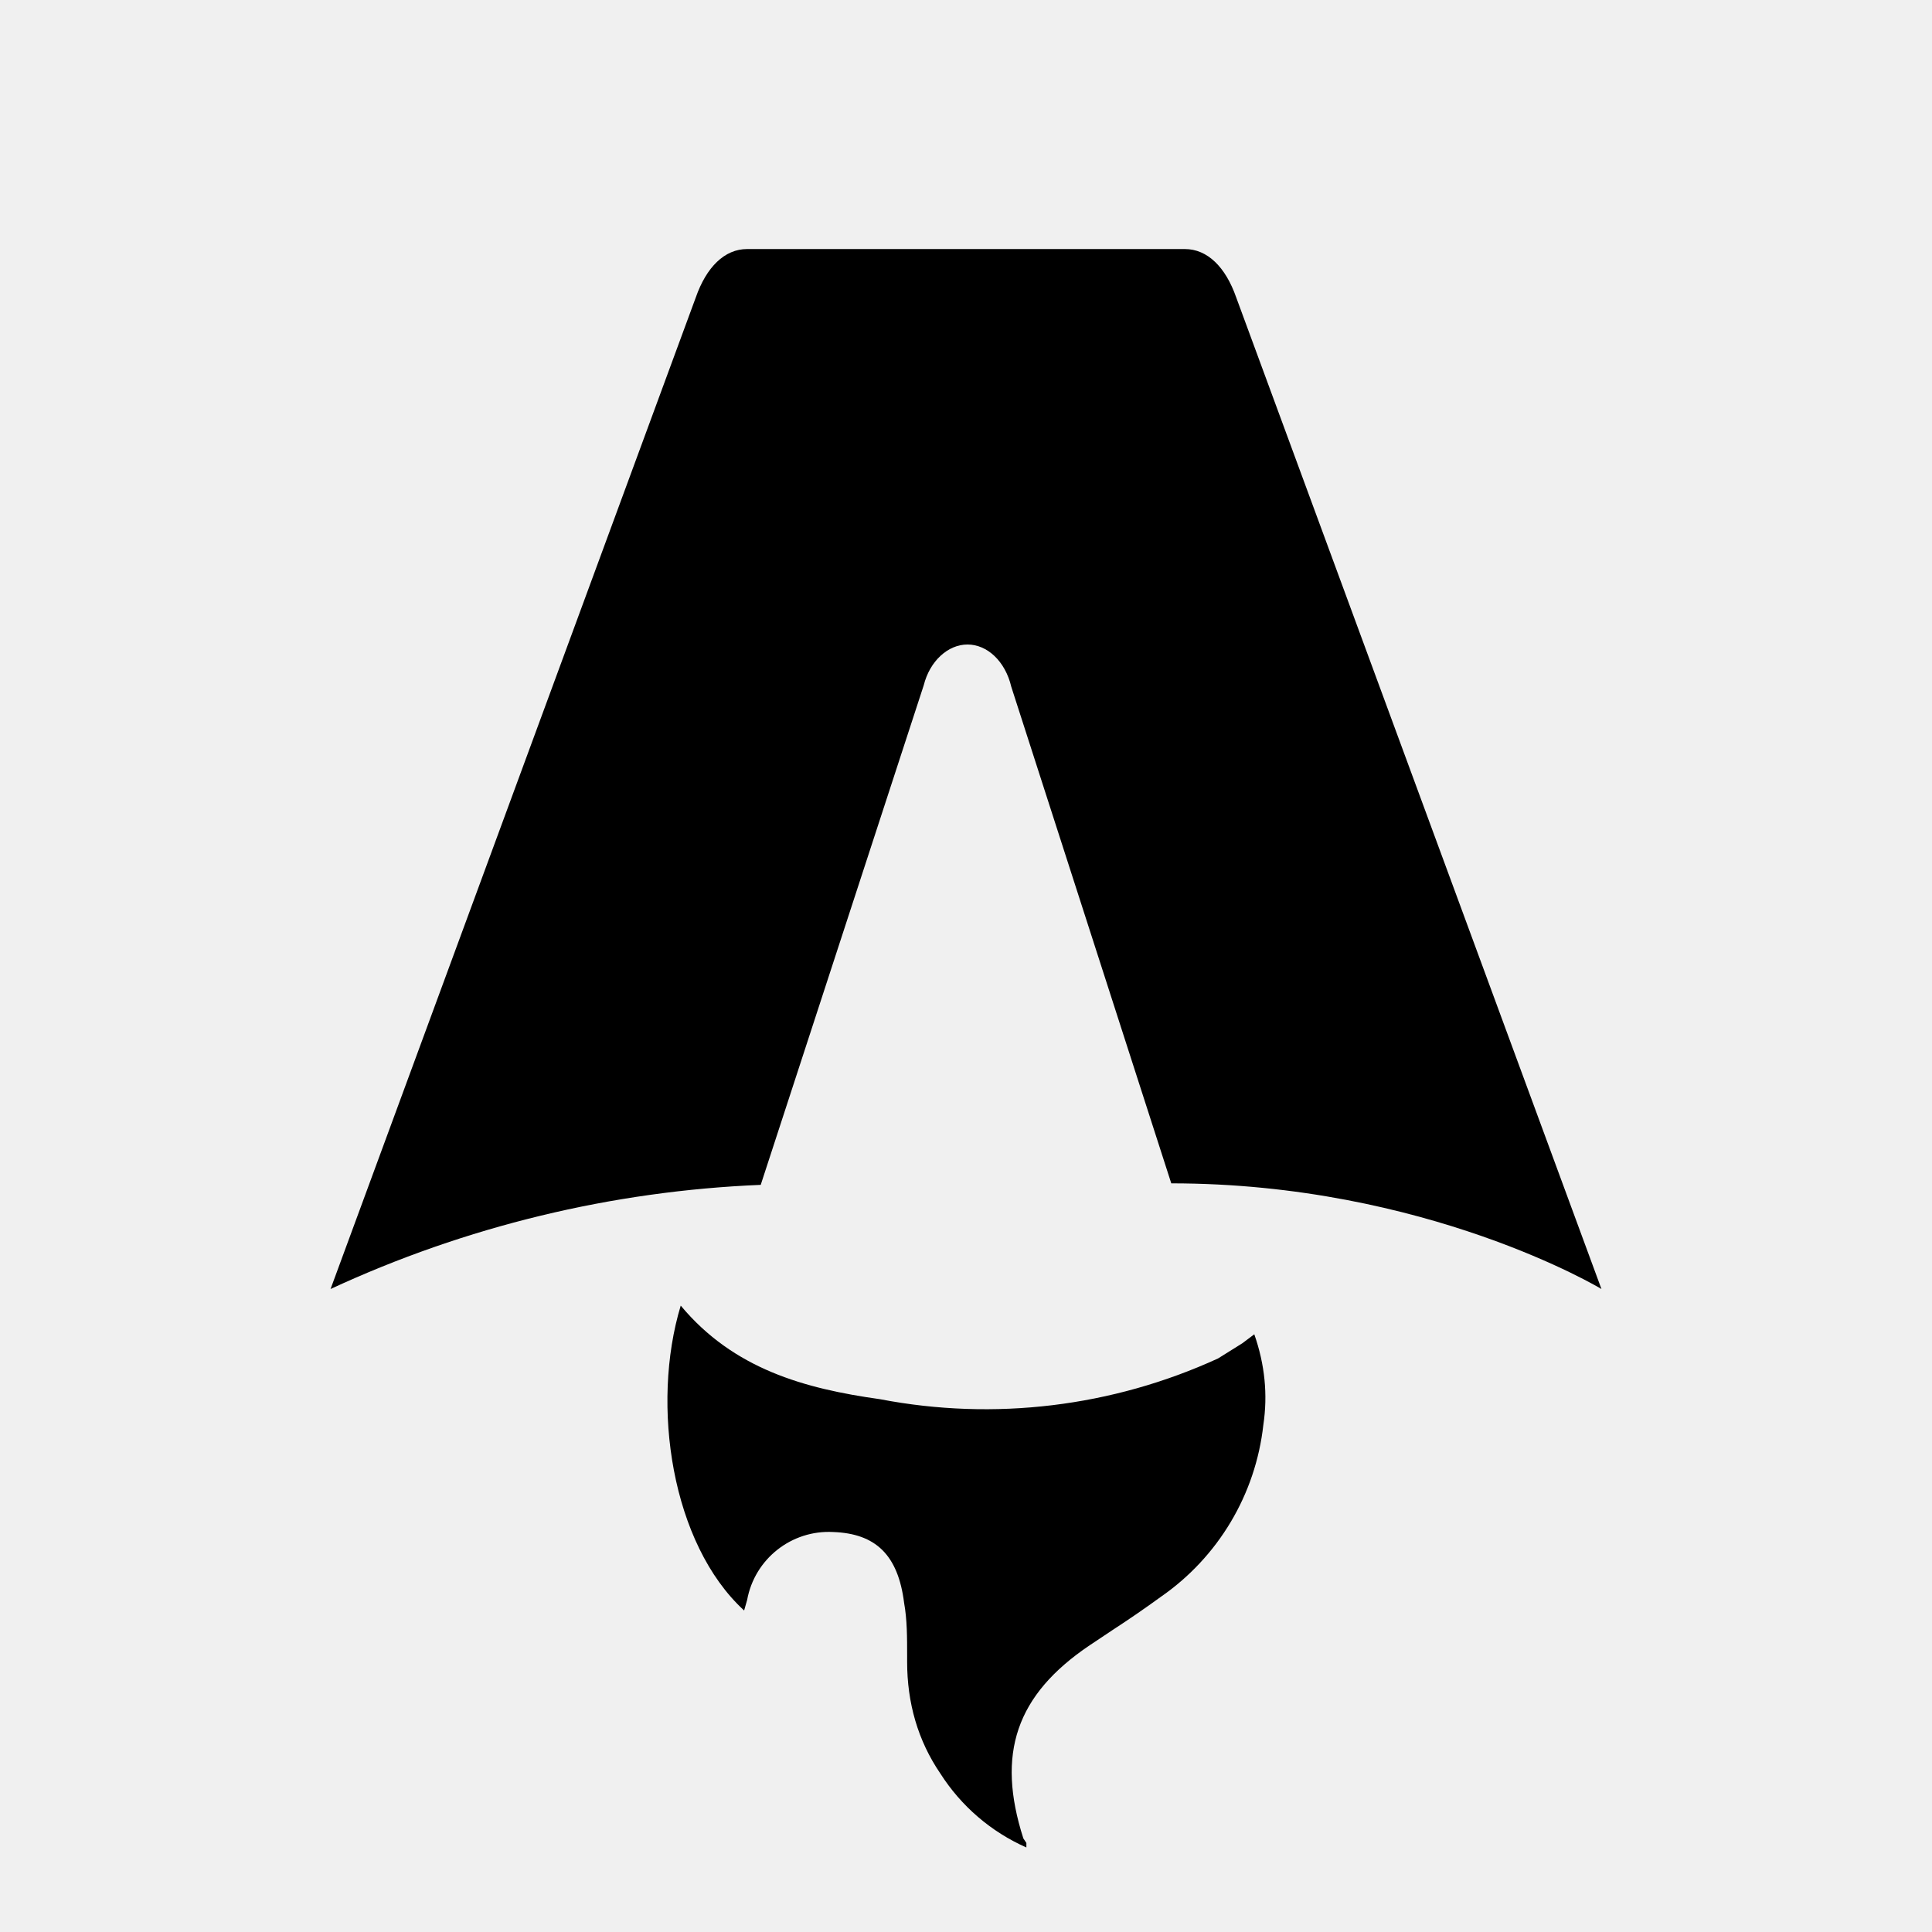
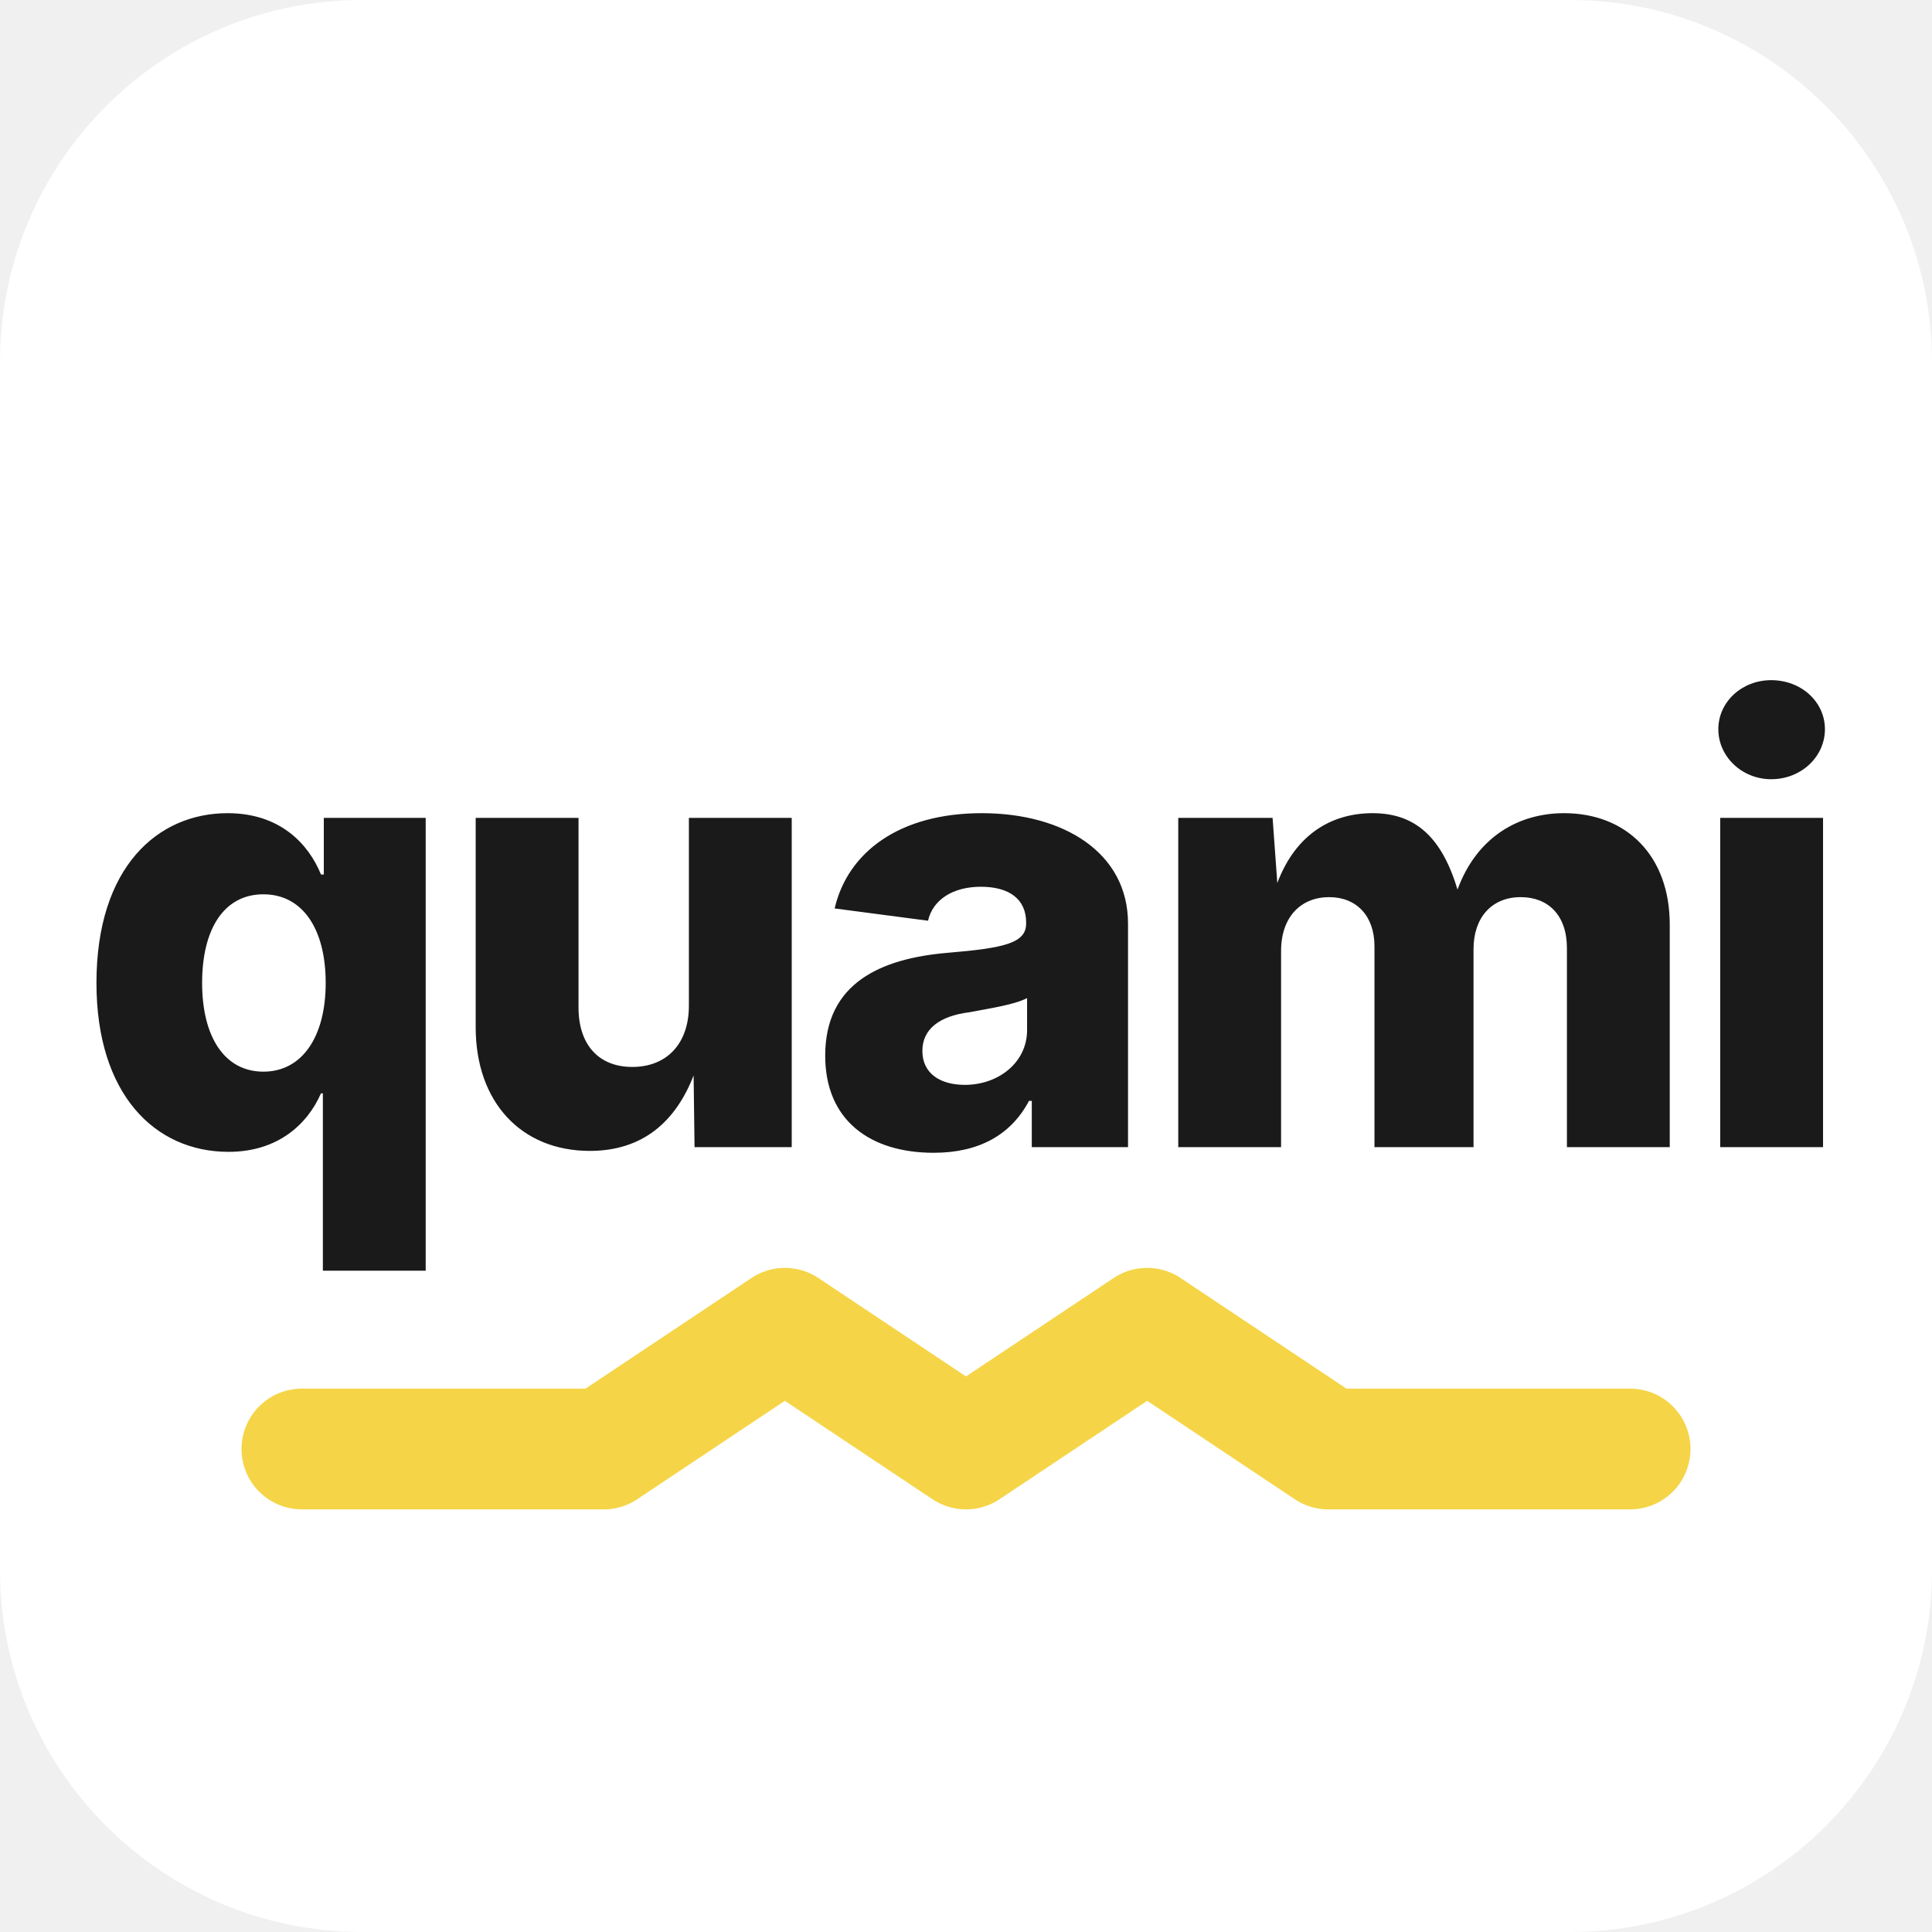
- <svg xmlns="http://www.w3.org/2000/svg" fill="none" viewBox="0 0 128 128">
-   <path d="M50.4 78.5a75.1 75.1 0 0 0-28.5 6.9l24.2-65.7c.7-2 1.9-3.2 3.4-3.2h29c1.5 0 2.7 1.2 3.4 3.2l24.2 65.7s-11.6-7-28.5-7L67 45.5c-.4-1.7-1.6-2.8-2.9-2.8-1.3 0-2.5 1.1-2.9 2.7L50.4 78.5Zm-1.1 28.2Zm-4.2-20.2c-2 6.6-.6 15.8 4.2 20.2a17.5 17.5 0 0 1 .2-.7 5.5 5.5 0 0 1 5.7-4.5c2.8.1 4.3 1.5 4.7 4.7.2 1.1.2 2.3.2 3.5v.4c0 2.7.7 5.2 2.2 7.4a13 13 0 0 0 5.7 4.9v-.3l-.2-.3c-1.8-5.6-.5-9.5 4.4-12.8l1.5-1a73 73 0 0 0 3.2-2.2 16 16 0 0 0 6.8-11.4c.3-2 .1-4-.6-6l-.8.6-1.6 1a37 37 0 0 1-22.4 2.7c-5-.7-9.7-2-13.2-6.2Z" />
-   <style>
-         path { fill: #000; }
-         @media (prefers-color-scheme: dark) {
-             path { fill: #FFF; }
-         }
-     </style>
+ <svg xmlns="http://www.w3.org/2000/svg" viewBox="0 0 32 32">
+   <rect width="32" height="32" rx="6" fill="#fff" />
+   <text x="16" y="19" font-family="system-ui, -apple-system, sans-serif" font-size="10" font-weight="800" text-anchor="middle" fill="#1a1a1a" letter-spacing="-0.03em">quami</text>
+   <path d="M5,24 L10,24 L13,22 L16,24 L19,22 L22,24 L27,24" fill="none" stroke="#F5D547" stroke-width="2" stroke-linecap="round" stroke-linejoin="round" />
</svg>
